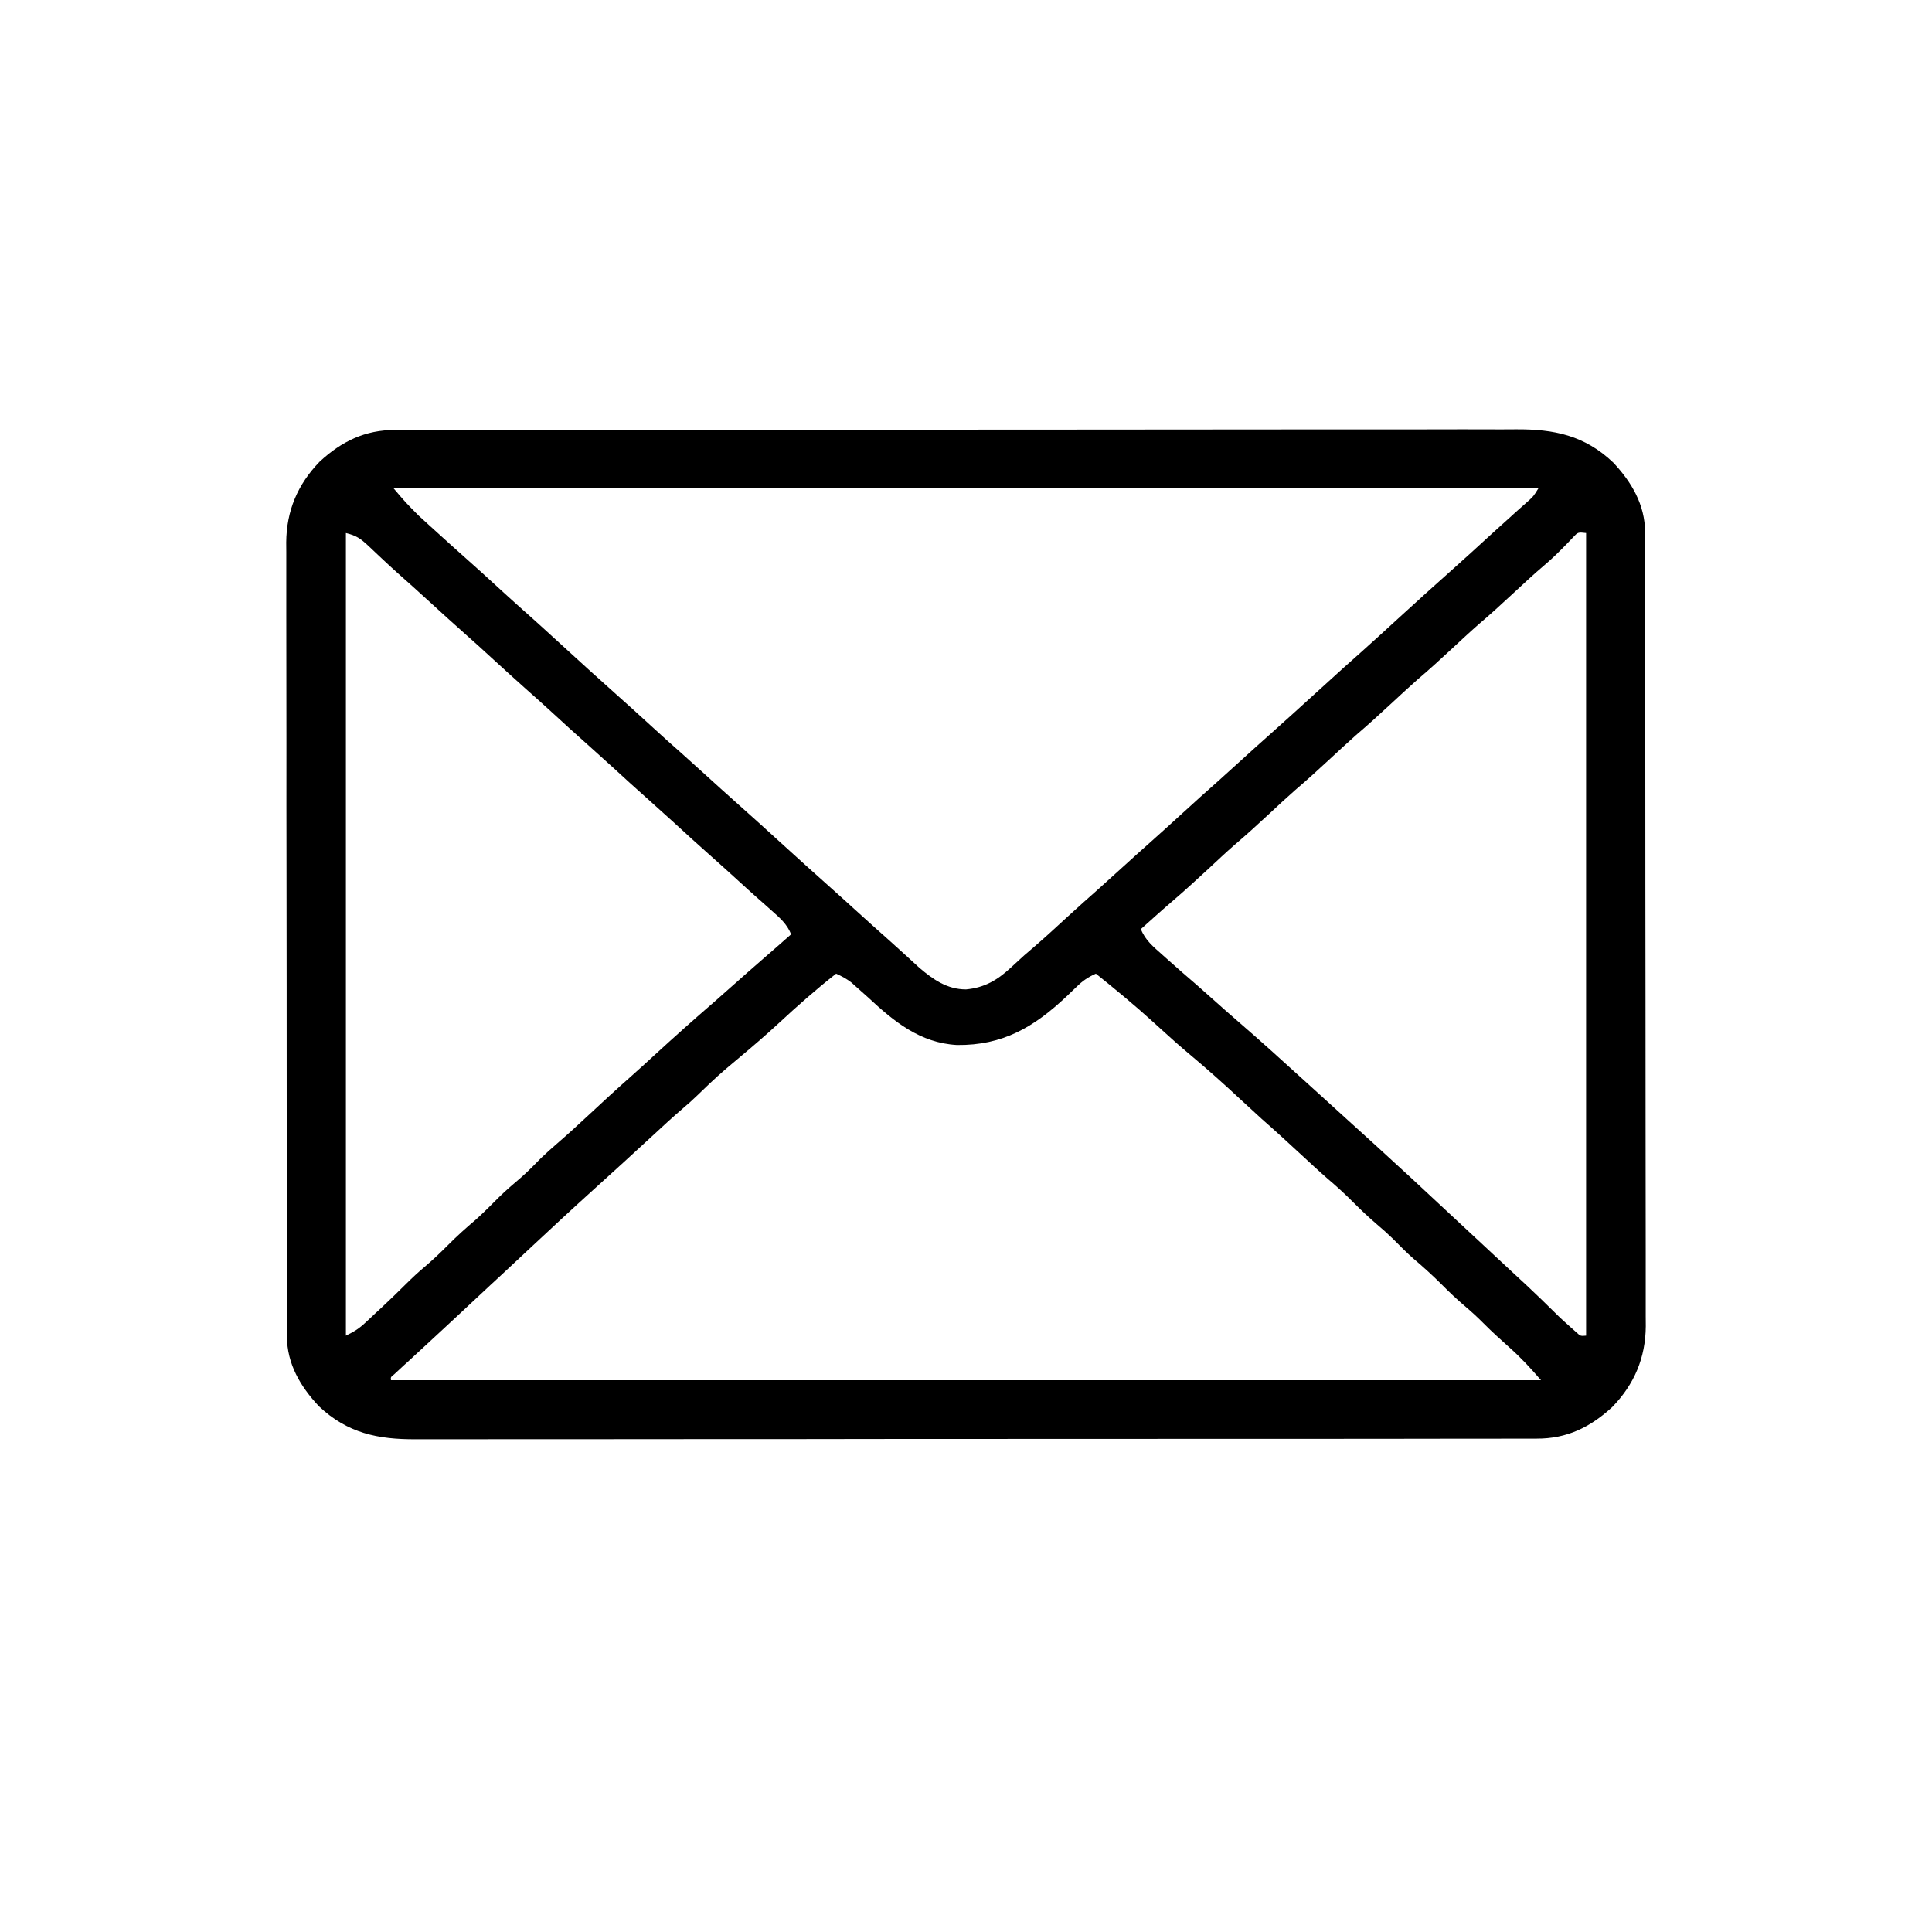
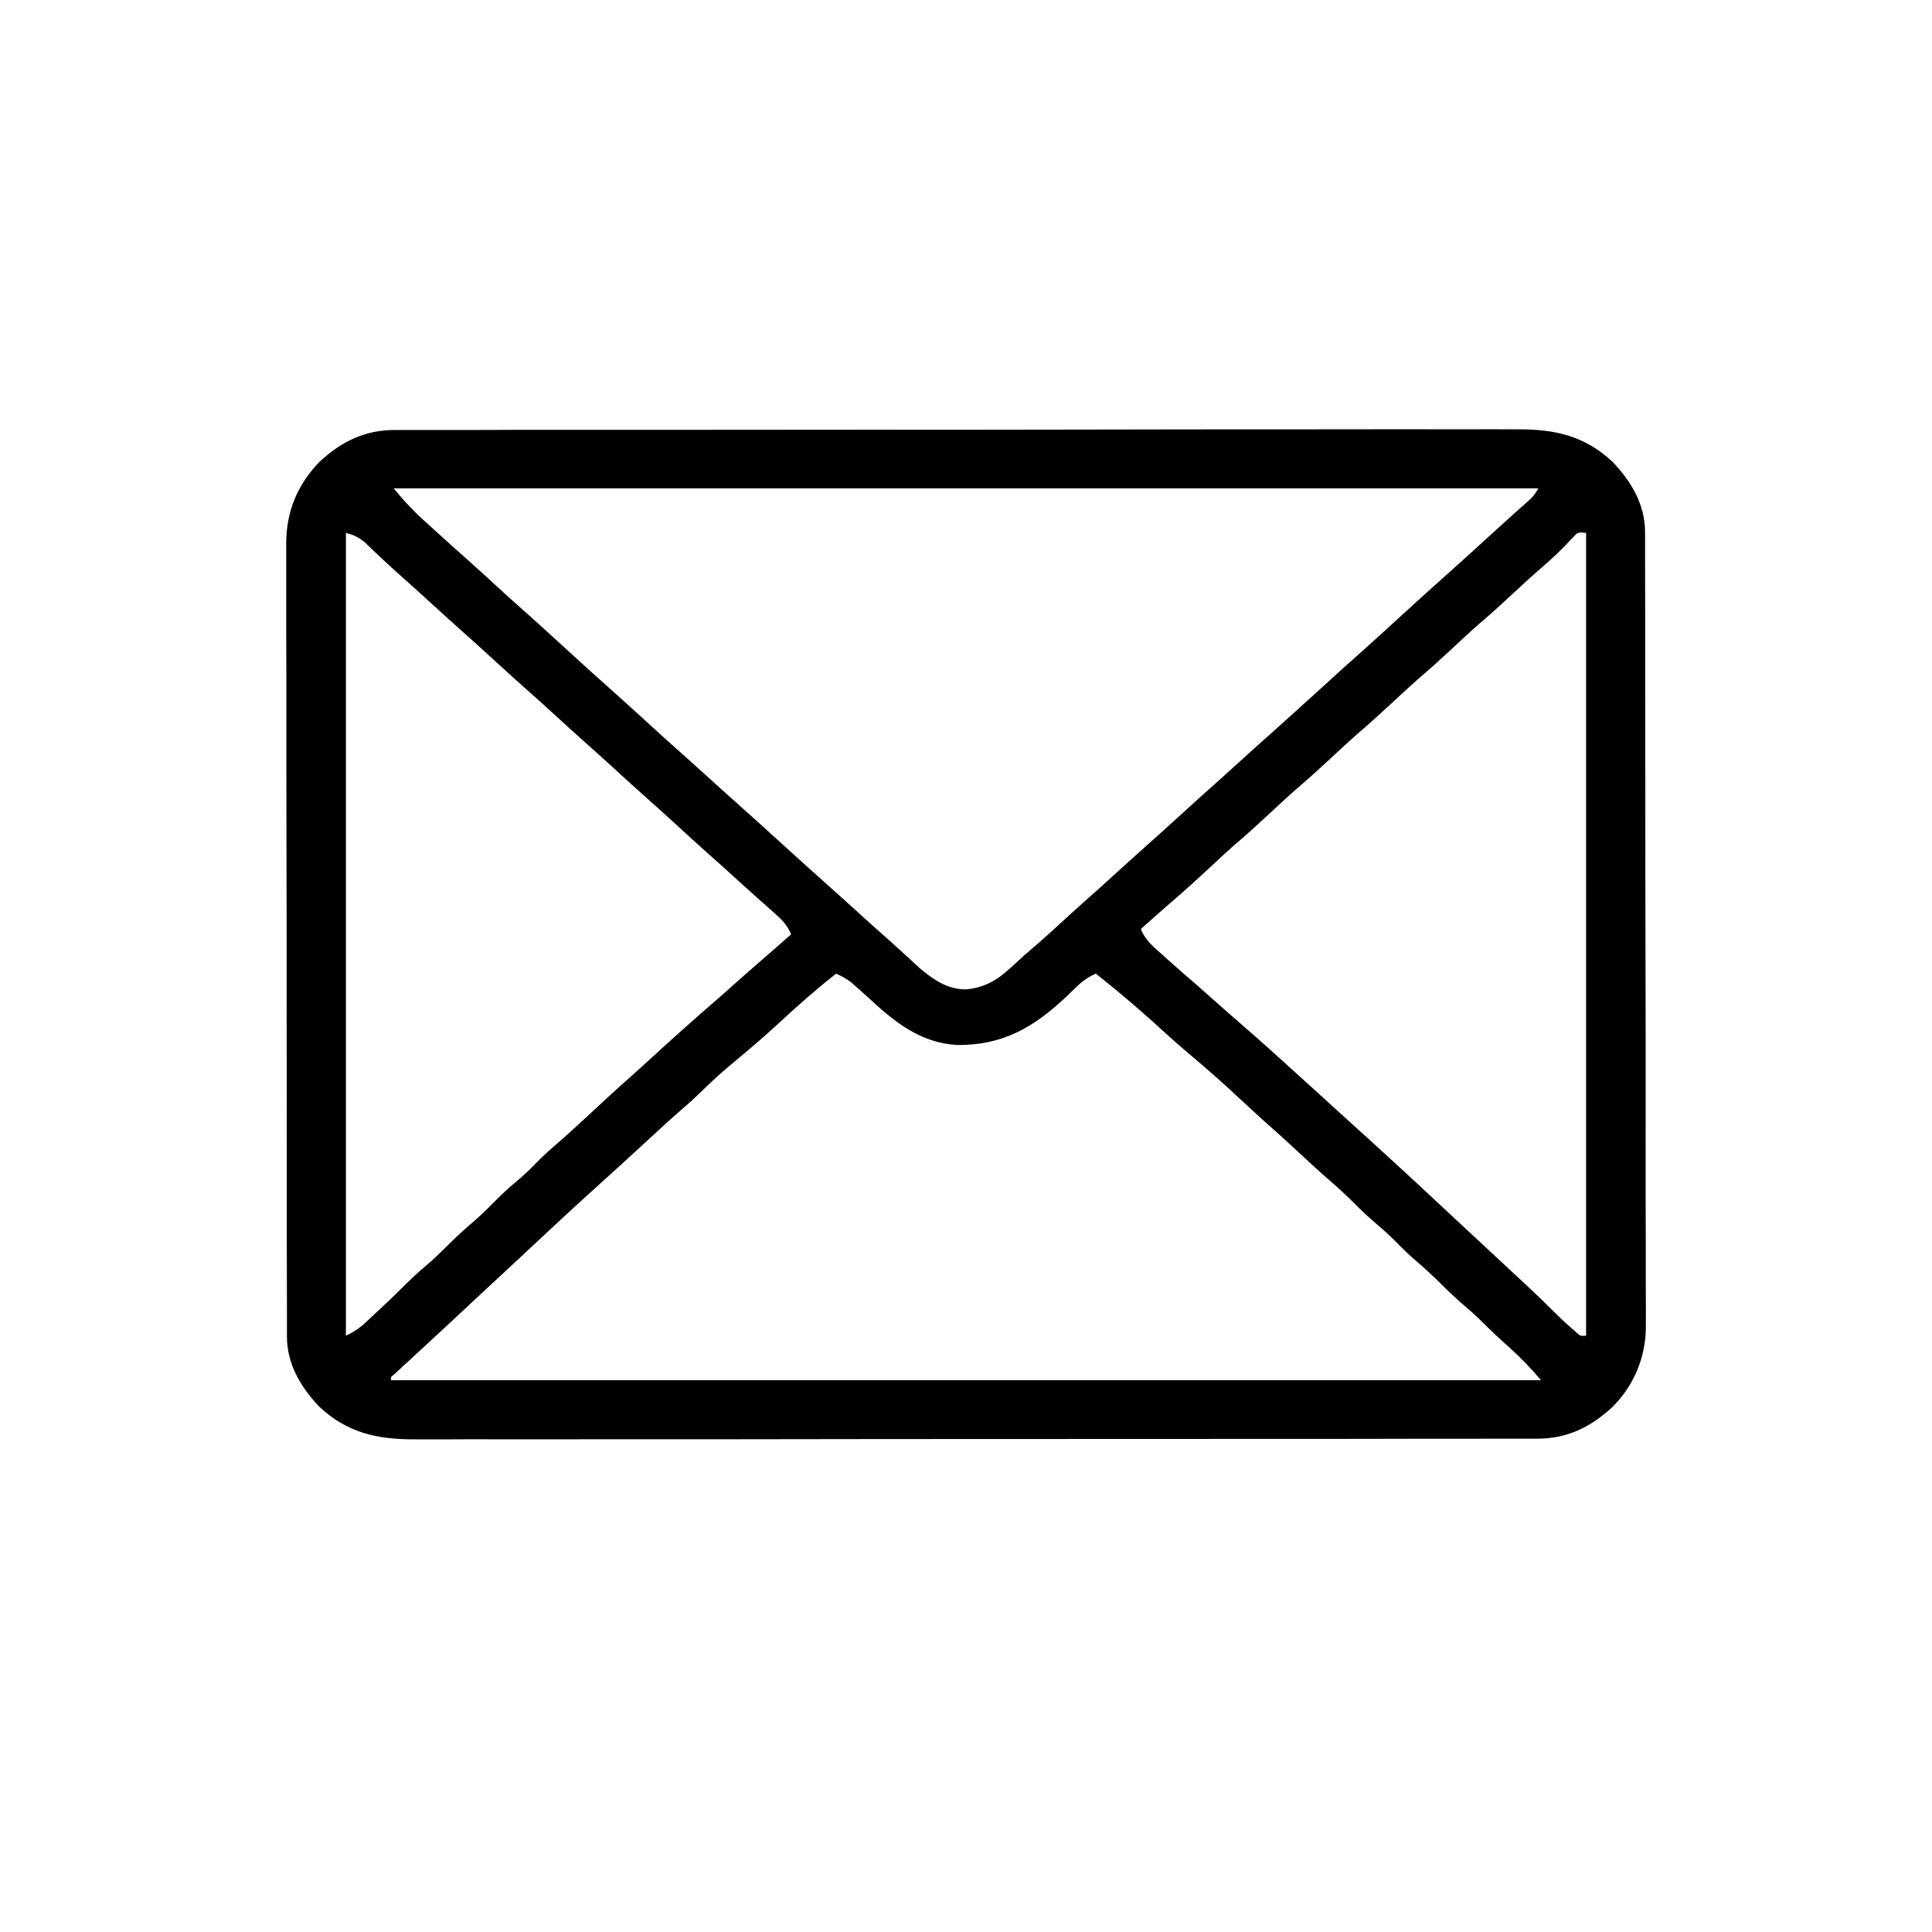
<svg xmlns="http://www.w3.org/2000/svg" width="27" height="27" viewBox="0 0 27 27" fill="none">
-   <path d="M5.526 6.009C5.554 6.009 5.582 6.009 5.611 6.009C5.705 6.009 5.799 6.009 5.893 6.009C5.961 6.009 6.029 6.009 6.097 6.009C6.284 6.008 6.471 6.008 6.658 6.008C6.86 6.008 7.062 6.008 7.264 6.007C7.659 6.007 8.054 6.007 8.45 6.007C8.771 6.007 9.092 6.006 9.413 6.006C10.324 6.006 11.235 6.005 12.146 6.005C12.183 6.005 12.183 6.005 12.22 6.005C12.27 6.005 12.32 6.005 12.369 6.005C13.142 6.005 13.914 6.005 14.686 6.004C15.554 6.003 16.421 6.002 17.289 6.002C17.748 6.002 18.208 6.002 18.667 6.001C19.058 6 19.45 6 19.841 6.001C20.04 6.001 20.24 6.001 20.439 6C20.622 6 20.805 6 20.988 6.001C21.054 6.001 21.12 6.001 21.186 6C21.72 5.997 22.145 6.085 22.544 6.463C22.801 6.736 22.989 7.053 22.99 7.437C22.99 7.477 22.991 7.518 22.991 7.56C22.991 7.605 22.991 7.649 22.99 7.695C22.991 7.743 22.991 7.79 22.991 7.839C22.991 7.971 22.991 8.103 22.991 8.234C22.991 8.376 22.992 8.519 22.992 8.661C22.993 8.939 22.993 9.217 22.993 9.496C22.993 9.722 22.993 9.949 22.993 10.175C22.994 10.817 22.994 11.459 22.994 12.101C22.994 12.152 22.994 12.152 22.994 12.206C22.994 12.24 22.994 12.275 22.994 12.31C22.994 12.872 22.995 13.433 22.996 13.994C22.997 14.571 22.997 15.148 22.997 15.724C22.997 16.048 22.998 16.371 22.998 16.695C22.999 16.97 22.999 17.246 22.999 17.521C22.999 17.662 22.998 17.802 22.999 17.943C23 18.096 22.999 18.248 22.999 18.401C22.999 18.445 23 18.489 23 18.534C22.996 18.975 22.842 19.343 22.532 19.663C22.226 19.945 21.898 20.107 21.474 20.105C21.446 20.105 21.418 20.105 21.389 20.105C21.295 20.106 21.201 20.105 21.107 20.105C21.039 20.105 20.971 20.106 20.903 20.106C20.716 20.106 20.529 20.106 20.342 20.106C20.14 20.106 19.938 20.107 19.736 20.107C19.341 20.107 18.946 20.108 18.55 20.108C18.229 20.108 17.908 20.108 17.587 20.108C16.676 20.109 15.765 20.109 14.854 20.109C14.817 20.109 14.817 20.109 14.78 20.109C14.73 20.109 14.68 20.109 14.631 20.109C13.858 20.109 13.086 20.11 12.314 20.11C11.446 20.112 10.579 20.112 9.711 20.112C9.252 20.112 8.792 20.112 8.333 20.113C7.942 20.114 7.551 20.114 7.159 20.113C6.96 20.113 6.76 20.113 6.561 20.114C6.378 20.114 6.195 20.114 6.012 20.114C5.946 20.114 5.88 20.114 5.814 20.114C5.28 20.117 4.855 20.029 4.456 19.652C4.199 19.378 4.011 19.061 4.01 18.678C4.01 18.637 4.009 18.596 4.009 18.554C4.009 18.509 4.009 18.465 4.01 18.419C4.009 18.372 4.009 18.324 4.009 18.275C4.009 18.143 4.009 18.012 4.009 17.88C4.009 17.738 4.008 17.596 4.008 17.454C4.007 17.175 4.007 16.897 4.007 16.618C4.007 16.392 4.007 16.166 4.007 15.939C4.006 15.297 4.006 14.656 4.006 14.014C4.006 13.962 4.006 13.962 4.006 13.909C4.006 13.874 4.006 13.839 4.006 13.804C4.006 13.242 4.005 12.681 4.004 12.12C4.003 11.543 4.002 10.967 4.003 10.39C4.003 10.067 4.002 9.743 4.002 9.419C4.001 9.144 4.001 8.868 4.001 8.593C4.001 8.452 4.001 8.312 4.001 8.171C4 8.019 4.001 7.866 4.001 7.714C4.001 7.67 4 7.625 4 7.58C4.004 7.139 4.158 6.771 4.468 6.451C4.774 6.169 5.102 6.007 5.526 6.009ZM5.501 6.825C5.671 7.025 5.671 7.025 5.853 7.208C5.876 7.228 5.898 7.249 5.921 7.27C5.956 7.302 5.956 7.302 5.991 7.334C6.016 7.356 6.04 7.379 6.066 7.402C6.228 7.55 6.391 7.696 6.555 7.842C6.668 7.942 6.779 8.043 6.89 8.145C7.031 8.274 7.172 8.403 7.315 8.53C7.499 8.692 7.679 8.858 7.86 9.023C8.108 9.25 8.357 9.477 8.609 9.701C8.774 9.847 8.937 9.996 9.1 10.145C9.25 10.283 9.402 10.419 9.555 10.554C9.661 10.649 9.766 10.744 9.871 10.839C10.006 10.962 10.142 11.085 10.278 11.206C10.509 11.411 10.737 11.618 10.965 11.826C11.185 12.026 11.405 12.225 11.627 12.422C11.734 12.517 11.839 12.613 11.945 12.709C12.11 12.859 12.277 13.009 12.444 13.157C12.511 13.217 12.577 13.277 12.643 13.337C12.696 13.386 12.696 13.386 12.75 13.435C12.782 13.464 12.814 13.494 12.847 13.524C13.04 13.688 13.236 13.827 13.5 13.827C13.756 13.804 13.938 13.698 14.125 13.524C14.157 13.495 14.189 13.466 14.222 13.435C14.253 13.407 14.283 13.379 14.315 13.35C14.362 13.31 14.409 13.269 14.456 13.229C14.61 13.096 14.76 12.958 14.91 12.82C15.062 12.681 15.215 12.544 15.369 12.408C15.475 12.313 15.58 12.218 15.685 12.122C15.819 12 15.954 11.879 16.09 11.758C16.234 11.63 16.376 11.501 16.518 11.371C16.689 11.214 16.862 11.059 17.036 10.905C17.142 10.81 17.247 10.715 17.352 10.619C17.487 10.496 17.622 10.374 17.759 10.253C17.97 10.065 18.179 9.875 18.388 9.685C18.806 9.305 18.806 9.305 19.016 9.119C19.2 8.955 19.381 8.789 19.562 8.623C19.811 8.396 20.06 8.169 20.312 7.946C20.475 7.801 20.636 7.654 20.796 7.507C20.9 7.413 21.003 7.318 21.108 7.225C21.128 7.206 21.148 7.188 21.169 7.169C21.225 7.119 21.281 7.069 21.338 7.019C21.43 6.937 21.43 6.937 21.499 6.825C16.22 6.825 10.94 6.825 5.501 6.825ZM4.834 7.449C4.834 11.15 4.834 14.852 4.834 18.666C4.954 18.607 5.016 18.569 5.109 18.482C5.144 18.449 5.144 18.449 5.18 18.416C5.204 18.393 5.228 18.371 5.253 18.347C5.277 18.325 5.3 18.303 5.325 18.281C5.444 18.169 5.561 18.057 5.676 17.942C5.762 17.857 5.848 17.776 5.941 17.699C6.052 17.604 6.157 17.505 6.26 17.401C6.384 17.276 6.513 17.16 6.648 17.046C6.761 16.945 6.867 16.837 6.974 16.73C7.072 16.634 7.175 16.546 7.28 16.457C7.38 16.369 7.473 16.275 7.565 16.18C7.638 16.11 7.712 16.045 7.788 15.979C7.941 15.847 8.089 15.711 8.237 15.573C8.428 15.395 8.62 15.218 8.816 15.045C8.928 14.946 9.038 14.845 9.149 14.743C9.422 14.493 9.698 14.246 9.98 14.003C10.067 13.927 10.154 13.85 10.241 13.772C10.376 13.652 10.511 13.533 10.647 13.415C10.784 13.297 10.92 13.177 11.056 13.057C10.997 12.911 10.9 12.829 10.783 12.725C10.742 12.689 10.702 12.653 10.662 12.617C10.641 12.599 10.62 12.581 10.599 12.562C10.502 12.476 10.406 12.389 10.31 12.301C10.178 12.18 10.044 12.06 9.91 11.941C9.745 11.795 9.582 11.646 9.42 11.497C9.299 11.387 9.178 11.278 9.056 11.169C8.892 11.024 8.73 10.876 8.568 10.727C8.447 10.617 8.326 10.508 8.204 10.399C8.04 10.254 7.878 10.106 7.716 9.957C7.596 9.847 7.475 9.738 7.352 9.63C7.188 9.484 7.026 9.336 6.864 9.188C6.744 9.077 6.623 8.968 6.501 8.86C6.336 8.714 6.174 8.566 6.012 8.418C5.863 8.281 5.712 8.146 5.561 8.012C5.486 7.945 5.412 7.877 5.339 7.808C5.318 7.788 5.296 7.768 5.274 7.747C5.232 7.708 5.19 7.668 5.148 7.628C5.039 7.527 4.982 7.485 4.834 7.449ZM21.981 7.512C21.954 7.54 21.927 7.568 21.9 7.597C21.798 7.701 21.698 7.802 21.587 7.895C21.436 8.023 21.292 8.157 21.147 8.292C20.986 8.442 20.823 8.59 20.655 8.733C20.533 8.84 20.415 8.951 20.296 9.061C20.134 9.211 19.972 9.36 19.804 9.502C19.682 9.61 19.563 9.721 19.444 9.831C19.282 9.981 19.12 10.129 18.952 10.272C18.83 10.38 18.711 10.491 18.592 10.601C18.43 10.751 18.268 10.899 18.1 11.042C17.978 11.149 17.859 11.26 17.74 11.371C17.579 11.521 17.416 11.669 17.248 11.812C17.126 11.919 17.008 12.03 16.889 12.141C16.723 12.294 16.557 12.447 16.386 12.593C16.236 12.721 16.091 12.853 15.944 12.984C16.004 13.14 16.123 13.235 16.245 13.344C16.267 13.363 16.289 13.383 16.311 13.403C16.447 13.525 16.585 13.645 16.724 13.764C16.81 13.839 16.896 13.916 16.981 13.992C17.091 14.091 17.202 14.188 17.314 14.285C17.621 14.55 17.921 14.822 18.221 15.095C18.314 15.18 18.407 15.264 18.5 15.348C18.537 15.382 18.574 15.416 18.611 15.449C18.684 15.516 18.758 15.583 18.831 15.649C18.943 15.751 19.055 15.852 19.166 15.953C19.185 15.97 19.203 15.987 19.222 16.004C19.549 16.301 19.873 16.602 20.196 16.904C20.302 17.003 20.408 17.101 20.514 17.2C20.566 17.248 20.618 17.297 20.67 17.345C20.805 17.472 20.941 17.598 21.077 17.724C21.105 17.75 21.133 17.776 21.162 17.803C21.215 17.853 21.268 17.902 21.322 17.951C21.463 18.083 21.601 18.216 21.738 18.352C21.808 18.422 21.881 18.488 21.955 18.553C21.98 18.575 22.004 18.596 22.029 18.619C22.088 18.673 22.088 18.673 22.166 18.666C22.166 14.964 22.166 11.262 22.166 7.449C22.052 7.436 22.052 7.436 21.981 7.512ZM11.685 13.607C11.404 13.827 11.14 14.061 10.878 14.304C10.703 14.466 10.522 14.621 10.339 14.774C10.032 15.032 10.032 15.032 9.743 15.31C9.683 15.369 9.62 15.424 9.556 15.479C9.407 15.606 9.264 15.738 9.121 15.871C8.844 16.127 8.565 16.381 8.285 16.634C7.986 16.904 7.692 17.178 7.397 17.453C7.265 17.576 7.133 17.7 7.001 17.823C6.948 17.872 6.896 17.92 6.843 17.969C6.817 17.993 6.791 18.017 6.765 18.042C6.686 18.116 6.606 18.19 6.527 18.264C6.488 18.3 6.488 18.3 6.448 18.338C6.396 18.387 6.343 18.435 6.291 18.484C6.156 18.61 6.021 18.735 5.885 18.86C5.857 18.886 5.83 18.911 5.801 18.937C5.749 18.986 5.696 19.035 5.642 19.083C5.619 19.105 5.595 19.127 5.571 19.149C5.55 19.168 5.53 19.187 5.508 19.207C5.459 19.246 5.459 19.246 5.464 19.289C10.768 19.289 16.072 19.289 21.536 19.289C21.389 19.119 21.259 18.977 21.094 18.831C20.97 18.72 20.848 18.61 20.731 18.492C20.646 18.406 20.559 18.327 20.467 18.249C20.355 18.154 20.251 18.055 20.148 17.951C20.022 17.825 19.893 17.708 19.757 17.593C19.654 17.503 19.559 17.405 19.462 17.308C19.391 17.239 19.318 17.174 19.242 17.11C19.132 17.016 19.028 16.918 18.925 16.815C18.805 16.694 18.682 16.581 18.552 16.471C18.429 16.364 18.309 16.252 18.189 16.141C18.006 15.971 17.822 15.803 17.634 15.638C17.535 15.548 17.437 15.458 17.339 15.367C17.114 15.157 16.886 14.953 16.651 14.756C16.506 14.635 16.366 14.511 16.227 14.384C16.208 14.367 16.19 14.35 16.171 14.333C16.153 14.316 16.135 14.3 16.117 14.284C15.858 14.048 15.588 13.826 15.315 13.607C15.206 13.655 15.129 13.708 15.045 13.791C15.022 13.812 15 13.834 14.977 13.856C14.953 13.879 14.929 13.902 14.905 13.925C14.449 14.355 14.014 14.611 13.374 14.604C12.857 14.575 12.493 14.276 12.13 13.937C12.076 13.889 12.022 13.84 11.968 13.793C11.934 13.763 11.934 13.763 11.9 13.732C11.832 13.679 11.764 13.643 11.685 13.607Z" fill="black" />
+   <path d="M5.526 6.01l.085-.001h.282a277.905 277.905 0 00.765 0l.606-.002a822.516 822.516 0 012.15 0l2.732-.002h.074a739.537 739.537 0 002.466-.001A1898.077 1898.077 0 0118.667 6a392.27 392.27 0 011.772 0 82.11 82.11 0 01.747 0c.534-.004.959.084 1.358.462.257.273.445.59.446.974v.258a65.854 65.854 0 01.001.54l.001.426v.835l.001.679.001 1.926v.209a997.173 997.173 0 01.004 4.384A207.101 207.101 0 0123 17.944a53.696 53.696 0 01.001.591 1.575 1.575 0 01-.468 1.129c-.306.282-.634.444-1.058.442h-.085a53.016 53.016 0 01-.486 0l-.561.001h-.606l-1.186.002h-.963l-2.733.001h-.225l-2.316.001a1737.489 1737.489 0 01-3.981.003 382.47 382.47 0 01-1.772 0 77.072 77.072 0 01-.747.001c-.534.003-.959-.085-1.358-.462-.257-.274-.445-.591-.446-.974v-.259a459.508 459.508 0 00-.001-.539l-.001-.426a407.93 407.93 0 01-.001-1.515l-.001-1.925v-.21c0-.562 0-1.123-.002-1.684a874.714 874.714 0 01-.002-2.7A194.682 194.682 0 014 8.17a55.387 55.387 0 010-.59c.004-.44.158-.809.468-1.129.306-.282.634-.444 1.058-.442zm-.025.815c.17.2.17.2.352.383l.068.062.07.064.075.068c.162.148.325.294.49.44.112.1.223.201.334.303.14.13.282.258.425.385.184.162.364.328.545.493.248.227.497.454.75.678.164.146.327.295.49.444.15.138.302.274.455.41l.316.284c.135.123.27.246.407.367.23.205.459.412.687.62.22.2.44.4.662.596.107.095.212.191.318.287.165.15.332.3.5.448l.198.18.107.098.097.09c.193.163.389.302.653.302.256-.023.438-.13.625-.303l.097-.089.093-.085.14-.121c.155-.133.305-.27.455-.409.152-.139.305-.276.46-.412l.315-.286c.134-.122.27-.243.405-.364.144-.128.286-.257.428-.387.171-.157.344-.312.518-.466l.316-.286c.135-.123.27-.245.407-.366.211-.188.42-.378.63-.568.417-.38.417-.38.627-.566.184-.164.365-.33.546-.496.249-.227.498-.454.75-.677.163-.145.324-.292.484-.439.104-.094.207-.189.312-.282l.061-.056.169-.15c.092-.082.092-.082.161-.194H5.501zm-.667.623v11.218a.973.973 0 00.275-.184l.071-.066.073-.069.072-.066c.119-.111.236-.224.351-.34.086-.084.172-.165.265-.242a5.28 5.28 0 00.319-.298 6.23 6.23 0 01.388-.355c.113-.1.219-.209.326-.316.098-.096.201-.184.306-.273.1-.088.193-.182.285-.277.073-.07.147-.135.223-.2.153-.133.301-.27.449-.407.19-.178.383-.355.579-.528.112-.1.222-.2.333-.302.273-.25.55-.497.83-.74.088-.076.175-.153.262-.231.135-.12.27-.239.406-.357.137-.118.273-.238.409-.358-.059-.146-.156-.228-.273-.332l-.121-.108-.063-.055-.289-.26a22.393 22.393 0 00-.4-.36 42.739 42.739 0 01-.49-.445 32 32 0 00-.364-.328 40.716 40.716 0 01-.488-.442c-.12-.11-.242-.22-.364-.328a41.834 41.834 0 01-.488-.442c-.12-.11-.241-.22-.364-.327a40.79 40.79 0 01-.488-.442c-.12-.11-.241-.22-.363-.328a40.542 40.542 0 01-.489-.442c-.149-.137-.3-.272-.451-.406a13.152 13.152 0 01-.287-.265l-.126-.119a.589.589 0 00-.314-.18zm17.147.064l-.081.085a4.503 4.503 0 01-.313.298 13.7 13.7 0 00-.44.397c-.161.15-.323.298-.491.44-.123.108-.241.219-.36.33-.162.15-.324.298-.492.44-.122.108-.241.219-.36.33-.162.15-.324.297-.492.44-.122.108-.24.219-.36.33-.162.15-.324.297-.492.44-.122.107-.24.218-.36.329-.161.15-.323.298-.491.44-.123.108-.241.22-.36.33-.166.153-.332.306-.503.452-.15.128-.295.26-.442.39.06.157.179.252.301.36l.066.06c.136.122.274.242.413.361l.257.228c.11.098.221.196.333.293.307.265.607.537.907.81l.279.253.11.101a399.704 399.704 0 00.556.504l.056.051c.327.297.651.598.974.9l.318.296.156.145a290.004 290.004 0 00.492.458l.16.148c.14.132.28.265.416.401a4.917 4.917 0 00.29.267c.06.054.06.054.138.047V7.448c-.114-.012-.114-.012-.185.064zm-10.296 6.095c-.281.22-.545.454-.807.697a14.16 14.16 0 01-.539.47c-.307.258-.307.258-.596.536-.06.06-.123.114-.187.169a13.49 13.49 0 00-.435.392c-.277.256-.556.51-.836.763-.299.27-.593.544-.888.82l-.396.369-.158.146-.078.073-.238.222-.08.074-.156.146-.406.376-.084.077c-.052.05-.105.098-.159.146l-.07.066-.064.058c-.049.04-.049.04-.044.082h16.072a4.589 4.589 0 00-.442-.458 7.919 7.919 0 01-.363-.34 4.182 4.182 0 00-.264-.242 5.352 5.352 0 01-.32-.298 6.318 6.318 0 00-.39-.358c-.103-.09-.198-.188-.295-.285a4.295 4.295 0 00-.22-.198 5.21 5.21 0 01-.317-.295 6.182 6.182 0 00-.373-.344c-.123-.107-.243-.219-.363-.33a26.48 26.48 0 00-.555-.503l-.295-.271a16.58 16.58 0 00-.688-.611 13.377 13.377 0 01-.424-.372l-.056-.051-.054-.05a17.256 17.256 0 00-.802-.676.862.862 0 00-.27.184l-.068.065-.072.07c-.456.43-.891.685-1.53.678-.518-.03-.882-.328-1.245-.667a18.534 18.534 0 00-.162-.144l-.068-.061a1.003 1.003 0 00-.215-.125z" fill="#000" />
</svg>
